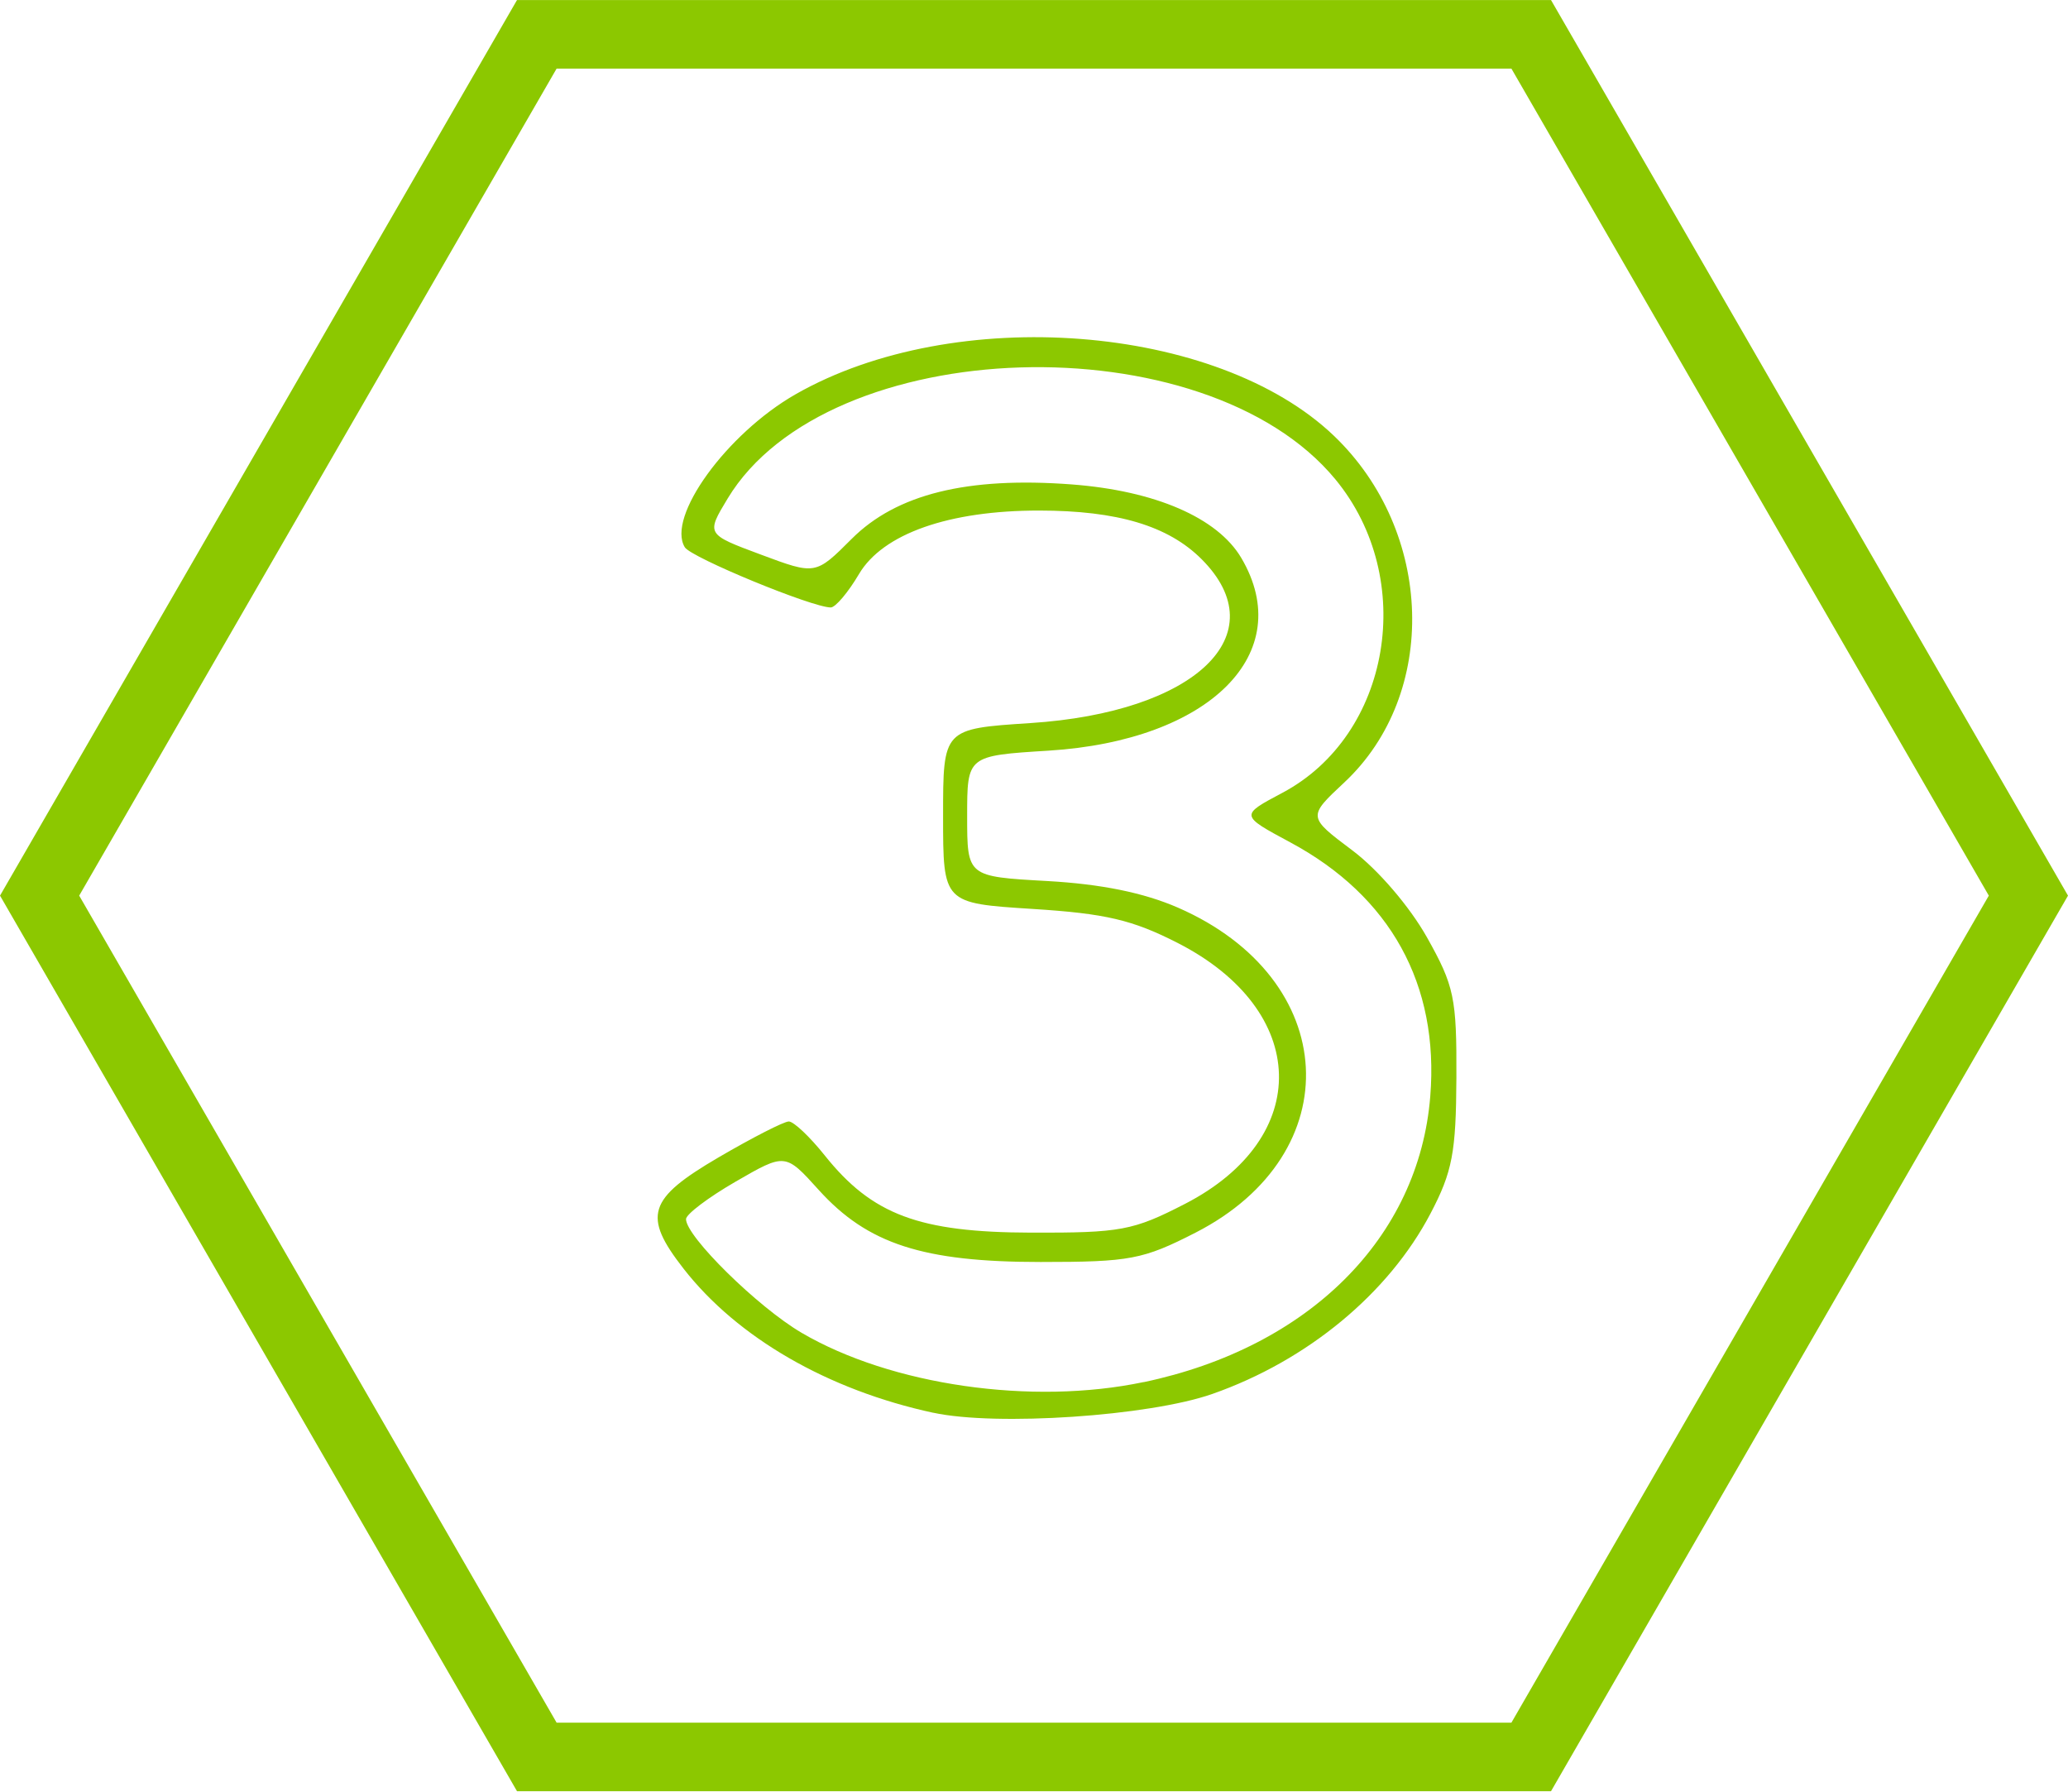
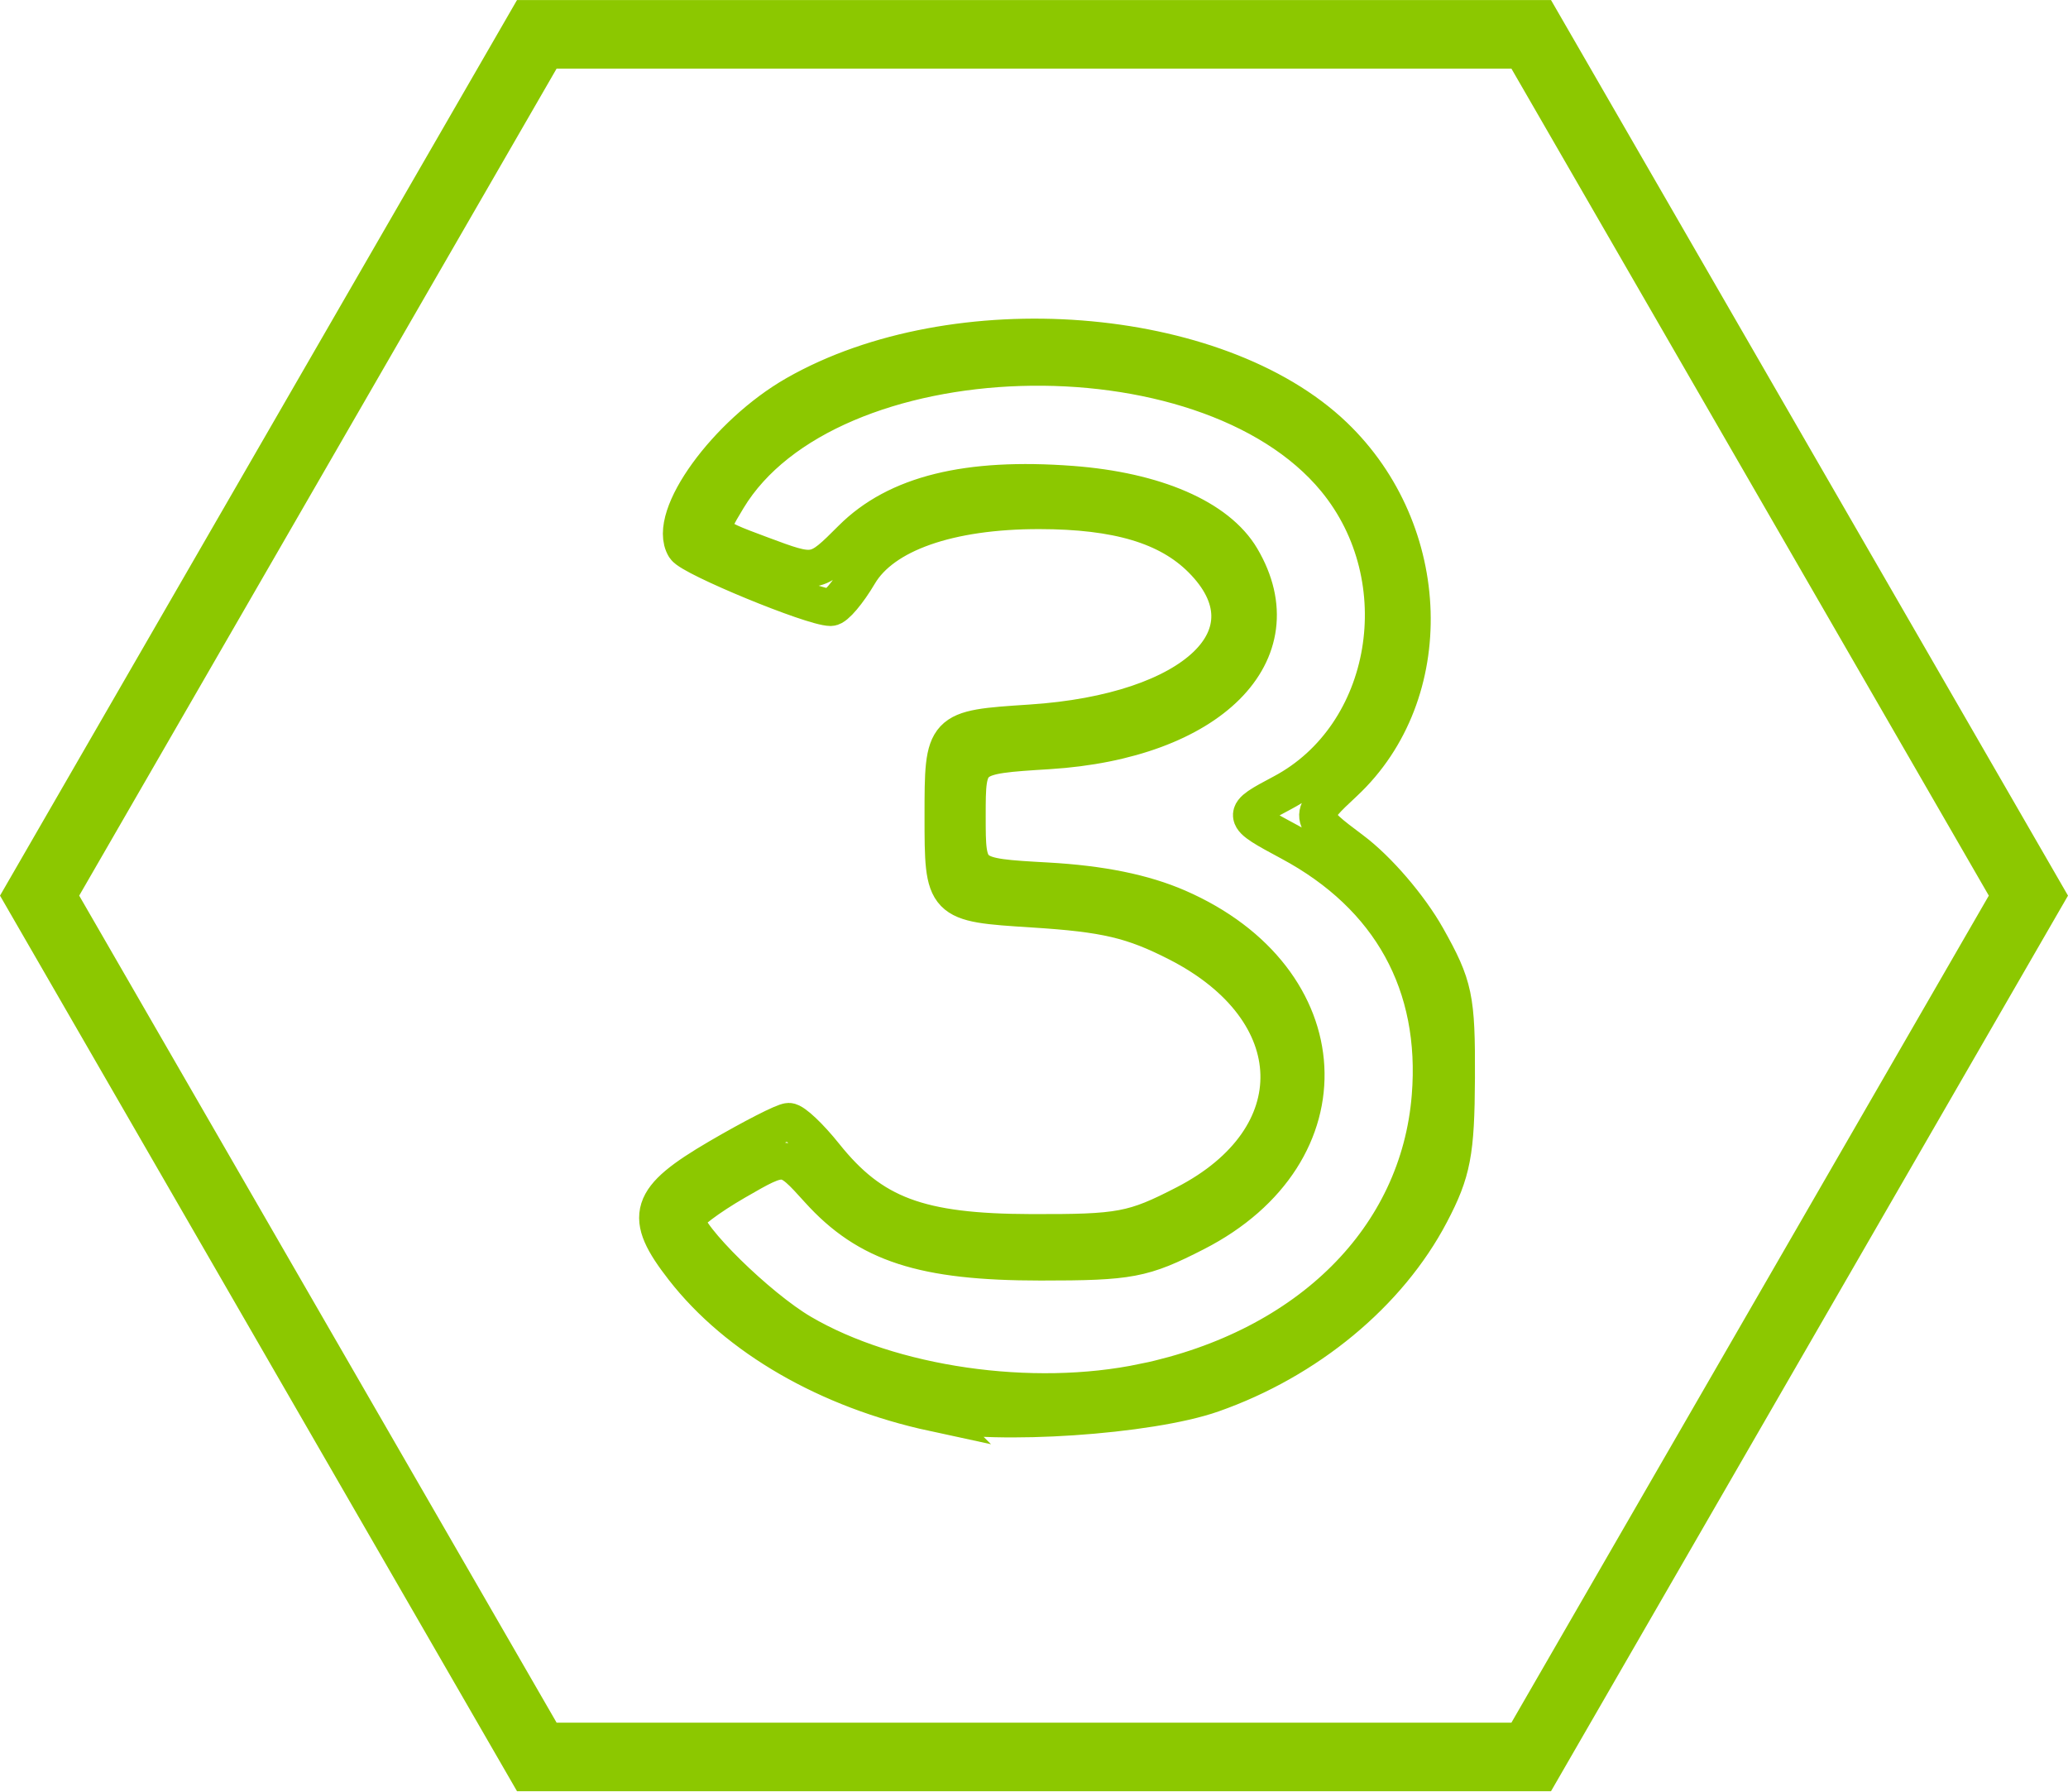
<svg xmlns="http://www.w3.org/2000/svg" width="30.159mm" height="26.119mm" viewBox="0 0 30.159 26.119" version="1.1" id="svg2258">
  <defs id="defs2252" />
  <g id="layer1" transform="translate(-316.4624,-359.9255)">
-     <g id="g2831">
-       <path style="fill:none;fill-opacity:1;fill-rule:evenodd;stroke:#8cc800;stroke-width:1;stroke-miterlimit:4;stroke-dasharray:none;stroke-opacity:1" id="path927-9-3-6-4-4-7-2-8-9-3" d="m 338.793,385.544 -14.502,0 -7.251,-12.559 7.251,-12.559 14.502,0 7.251,12.559 z" />
-       <path style="fill:#8cc800;fill-opacity:1;stroke-width:0.141" d="m 330.074,380.526 c -1.537,-0.332 -2.858,-1.094 -3.644,-2.103 -0.599,-0.769 -0.521,-1.017 0.511,-1.621 0.493,-0.288 0.954,-0.524 1.025,-0.524 0.071,0 0.307,0.223 0.524,0.495 0.691,0.865 1.375,1.122 3.008,1.126 1.309,0.004 1.49,-0.03 2.247,-0.42 1.869,-0.963 1.817,-2.819 -0.106,-3.803 -0.661,-0.338 -1.054,-0.43 -2.117,-0.497 -1.306,-0.083 -1.306,-0.083 -1.306,-1.355 0,-1.272 0,-1.272 1.272,-1.355 2.41,-0.156 3.597,-1.291 2.498,-2.39 -0.486,-0.486 -1.226,-0.708 -2.367,-0.709 -1.32,-10e-4 -2.282,0.338 -2.63,0.927 -0.158,0.268 -0.343,0.486 -0.411,0.486 -0.271,0 -2.035,-0.727 -2.128,-0.877 -0.272,-0.44 0.609,-1.657 1.616,-2.232 2.319,-1.324 6.143,-1.028 7.851,0.607 1.458,1.396 1.528,3.765 0.151,5.053 -0.536,0.501 -0.536,0.501 0.115,0.99 0.375,0.281 0.836,0.819 1.088,1.266 0.4,0.712 0.436,0.884 0.431,2.05 -0.005,1.092 -0.059,1.373 -0.377,1.979 -0.611,1.166 -1.794,2.145 -3.182,2.632 -0.92,0.323 -3.149,0.473 -4.07,0.274 z m 3.068,-0.447 c 2.41,-0.507 4.014,-2.106 4.179,-4.168 0.131,-1.63 -0.58,-2.918 -2.042,-3.703 -0.733,-0.394 -0.733,-0.394 -0.115,-0.722 1.583,-0.84 1.969,-3.12 0.774,-4.57 -1.904,-2.31 -7.406,-2.137 -8.864,0.279 -0.314,0.52 -0.314,0.52 0.484,0.817 0.798,0.298 0.798,0.298 1.326,-0.23 0.652,-0.652 1.687,-0.908 3.208,-0.793 1.217,0.092 2.127,0.486 2.473,1.072 0.819,1.387 -0.457,2.663 -2.81,2.81 -1.188,0.074 -1.188,0.074 -1.188,0.955 0,0.881 0,0.881 1.166,0.946 0.788,0.044 1.407,0.17 1.908,0.388 2.375,1.036 2.513,3.586 0.255,4.74 -0.765,0.391 -0.953,0.427 -2.258,0.427 -1.715,0 -2.524,-0.263 -3.236,-1.051 -0.487,-0.539 -0.487,-0.539 -1.211,-0.121 -0.398,0.23 -0.724,0.476 -0.724,0.547 0,0.253 1.047,1.283 1.685,1.657 1.305,0.765 3.36,1.062 4.989,0.719 z" id="path1137" />
-     </g>
+     <path style="fill:none;fill-opacity:1;fill-rule:evenodd;stroke:#8cc800;stroke-width:1;stroke-miterlimit:4;stroke-dasharray:none;stroke-opacity:1" id="path927-9-3-6-4-4-7-2-8-9-3" d="m 338.793,385.544 -14.502,0 -7.251,-12.559 7.251,-12.559 14.502,0 7.251,12.559 z" />
+     <path style="fill:none;fill-opacity:1;stroke-width:0.541;stroke:#8cc800;stroke-opacity:1;stroke-dasharray:none" d="m 330.074,380.526 c -1.537,-0.332 -2.858,-1.094 -3.644,-2.103 -0.599,-0.769 -0.521,-1.017 0.511,-1.621 0.493,-0.288 0.954,-0.524 1.025,-0.524 0.071,0 0.307,0.223 0.524,0.495 0.691,0.865 1.375,1.122 3.008,1.126 1.309,0.004 1.49,-0.03 2.247,-0.42 1.869,-0.963 1.817,-2.819 -0.106,-3.803 -0.661,-0.338 -1.054,-0.43 -2.117,-0.497 -1.306,-0.083 -1.306,-0.083 -1.306,-1.355 0,-1.272 0,-1.272 1.272,-1.355 2.41,-0.156 3.597,-1.291 2.498,-2.39 -0.486,-0.486 -1.226,-0.708 -2.367,-0.709 -1.32,-10e-4 -2.282,0.338 -2.63,0.927 -0.158,0.268 -0.343,0.486 -0.411,0.486 -0.271,0 -2.035,-0.727 -2.128,-0.877 -0.272,-0.44 0.609,-1.657 1.616,-2.232 2.319,-1.324 6.143,-1.028 7.851,0.607 1.458,1.396 1.528,3.765 0.151,5.053 -0.536,0.501 -0.536,0.501 0.115,0.99 0.375,0.281 0.836,0.819 1.088,1.266 0.4,0.712 0.436,0.884 0.431,2.05 -0.005,1.092 -0.059,1.373 -0.377,1.979 -0.611,1.166 -1.794,2.145 -3.182,2.632 -0.92,0.323 -3.149,0.473 -4.07,0.274 z m 3.068,-0.447 c 2.41,-0.507 4.014,-2.106 4.179,-4.168 0.131,-1.63 -0.58,-2.918 -2.042,-3.703 -0.733,-0.394 -0.733,-0.394 -0.115,-0.722 1.583,-0.84 1.969,-3.12 0.774,-4.57 -1.904,-2.31 -7.406,-2.137 -8.864,0.279 -0.314,0.52 -0.314,0.52 0.484,0.817 0.798,0.298 0.798,0.298 1.326,-0.23 0.652,-0.652 1.687,-0.908 3.208,-0.793 1.217,0.092 2.127,0.486 2.473,1.072 0.819,1.387 -0.457,2.663 -2.81,2.81 -1.188,0.074 -1.188,0.074 -1.188,0.955 0,0.881 0,0.881 1.166,0.946 0.788,0.044 1.407,0.17 1.908,0.388 2.375,1.036 2.513,3.586 0.255,4.74 -0.765,0.391 -0.953,0.427 -2.258,0.427 -1.715,0 -2.524,-0.263 -3.236,-1.051 -0.487,-0.539 -0.487,-0.539 -1.211,-0.121 -0.398,0.23 -0.724,0.476 -0.724,0.547 0,0.253 1.047,1.283 1.685,1.657 1.305,0.765 3.36,1.062 4.989,0.719 z" id="path1137" />
  </g>
</svg>
